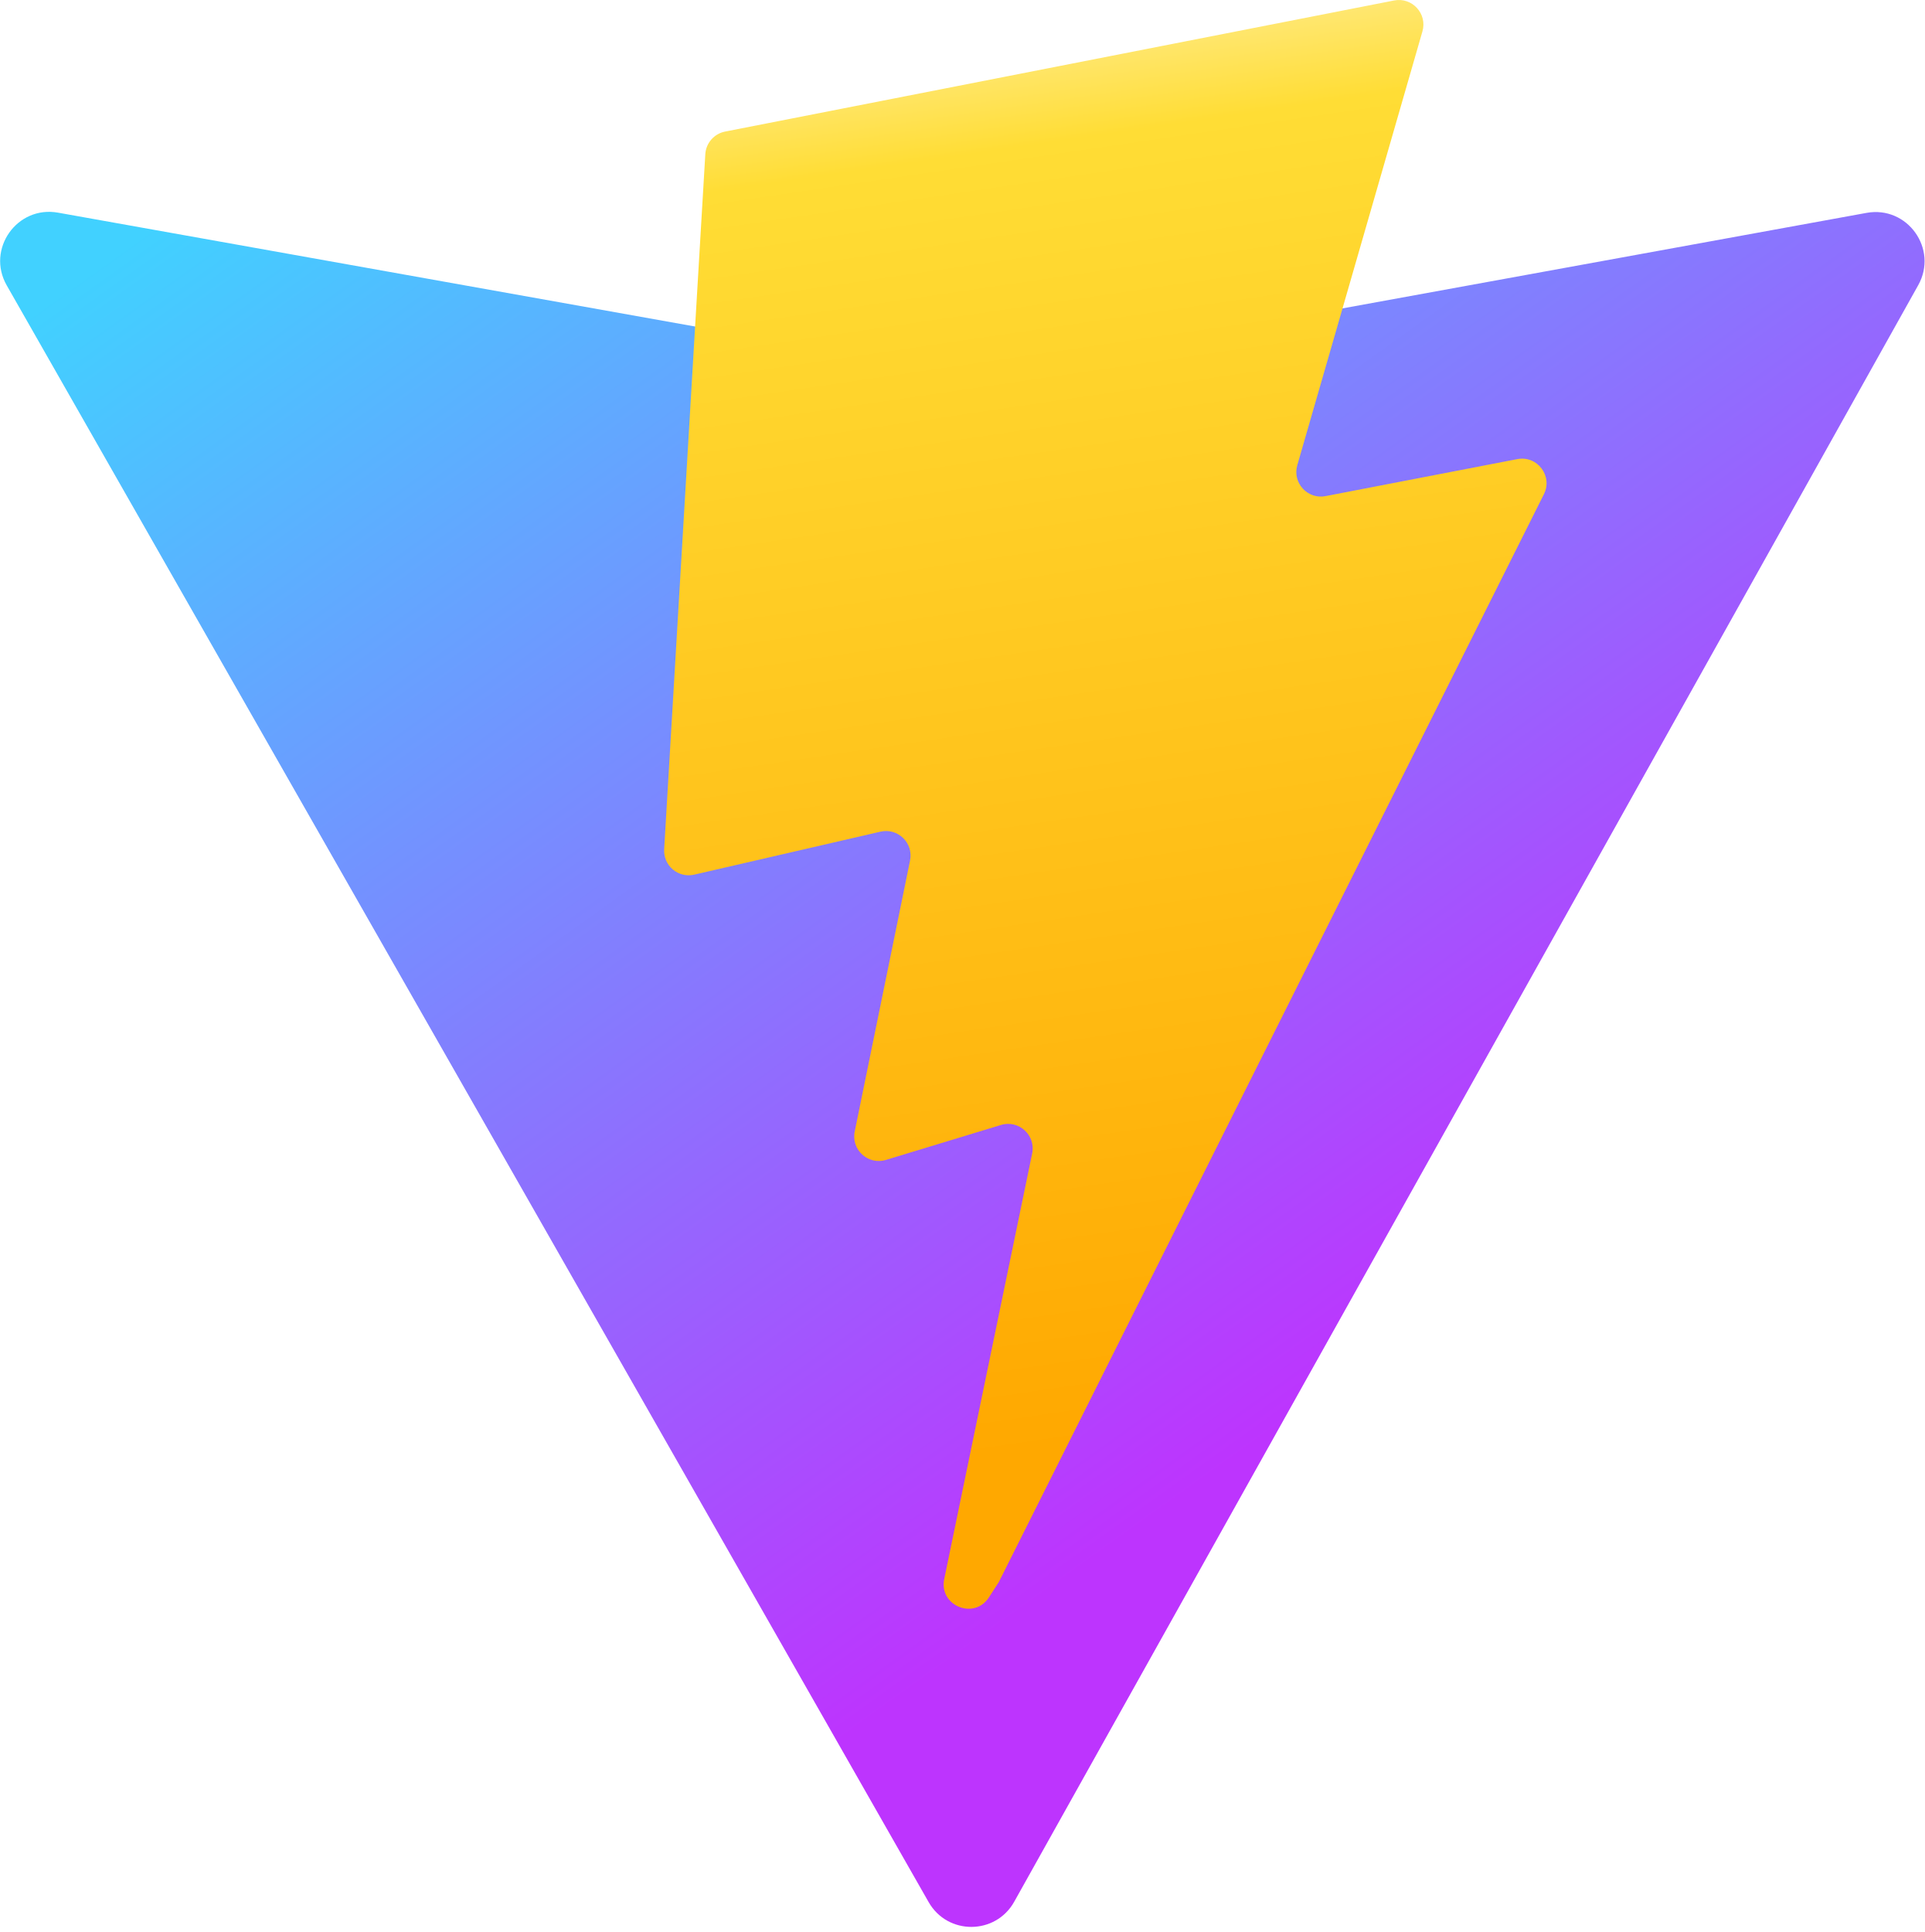
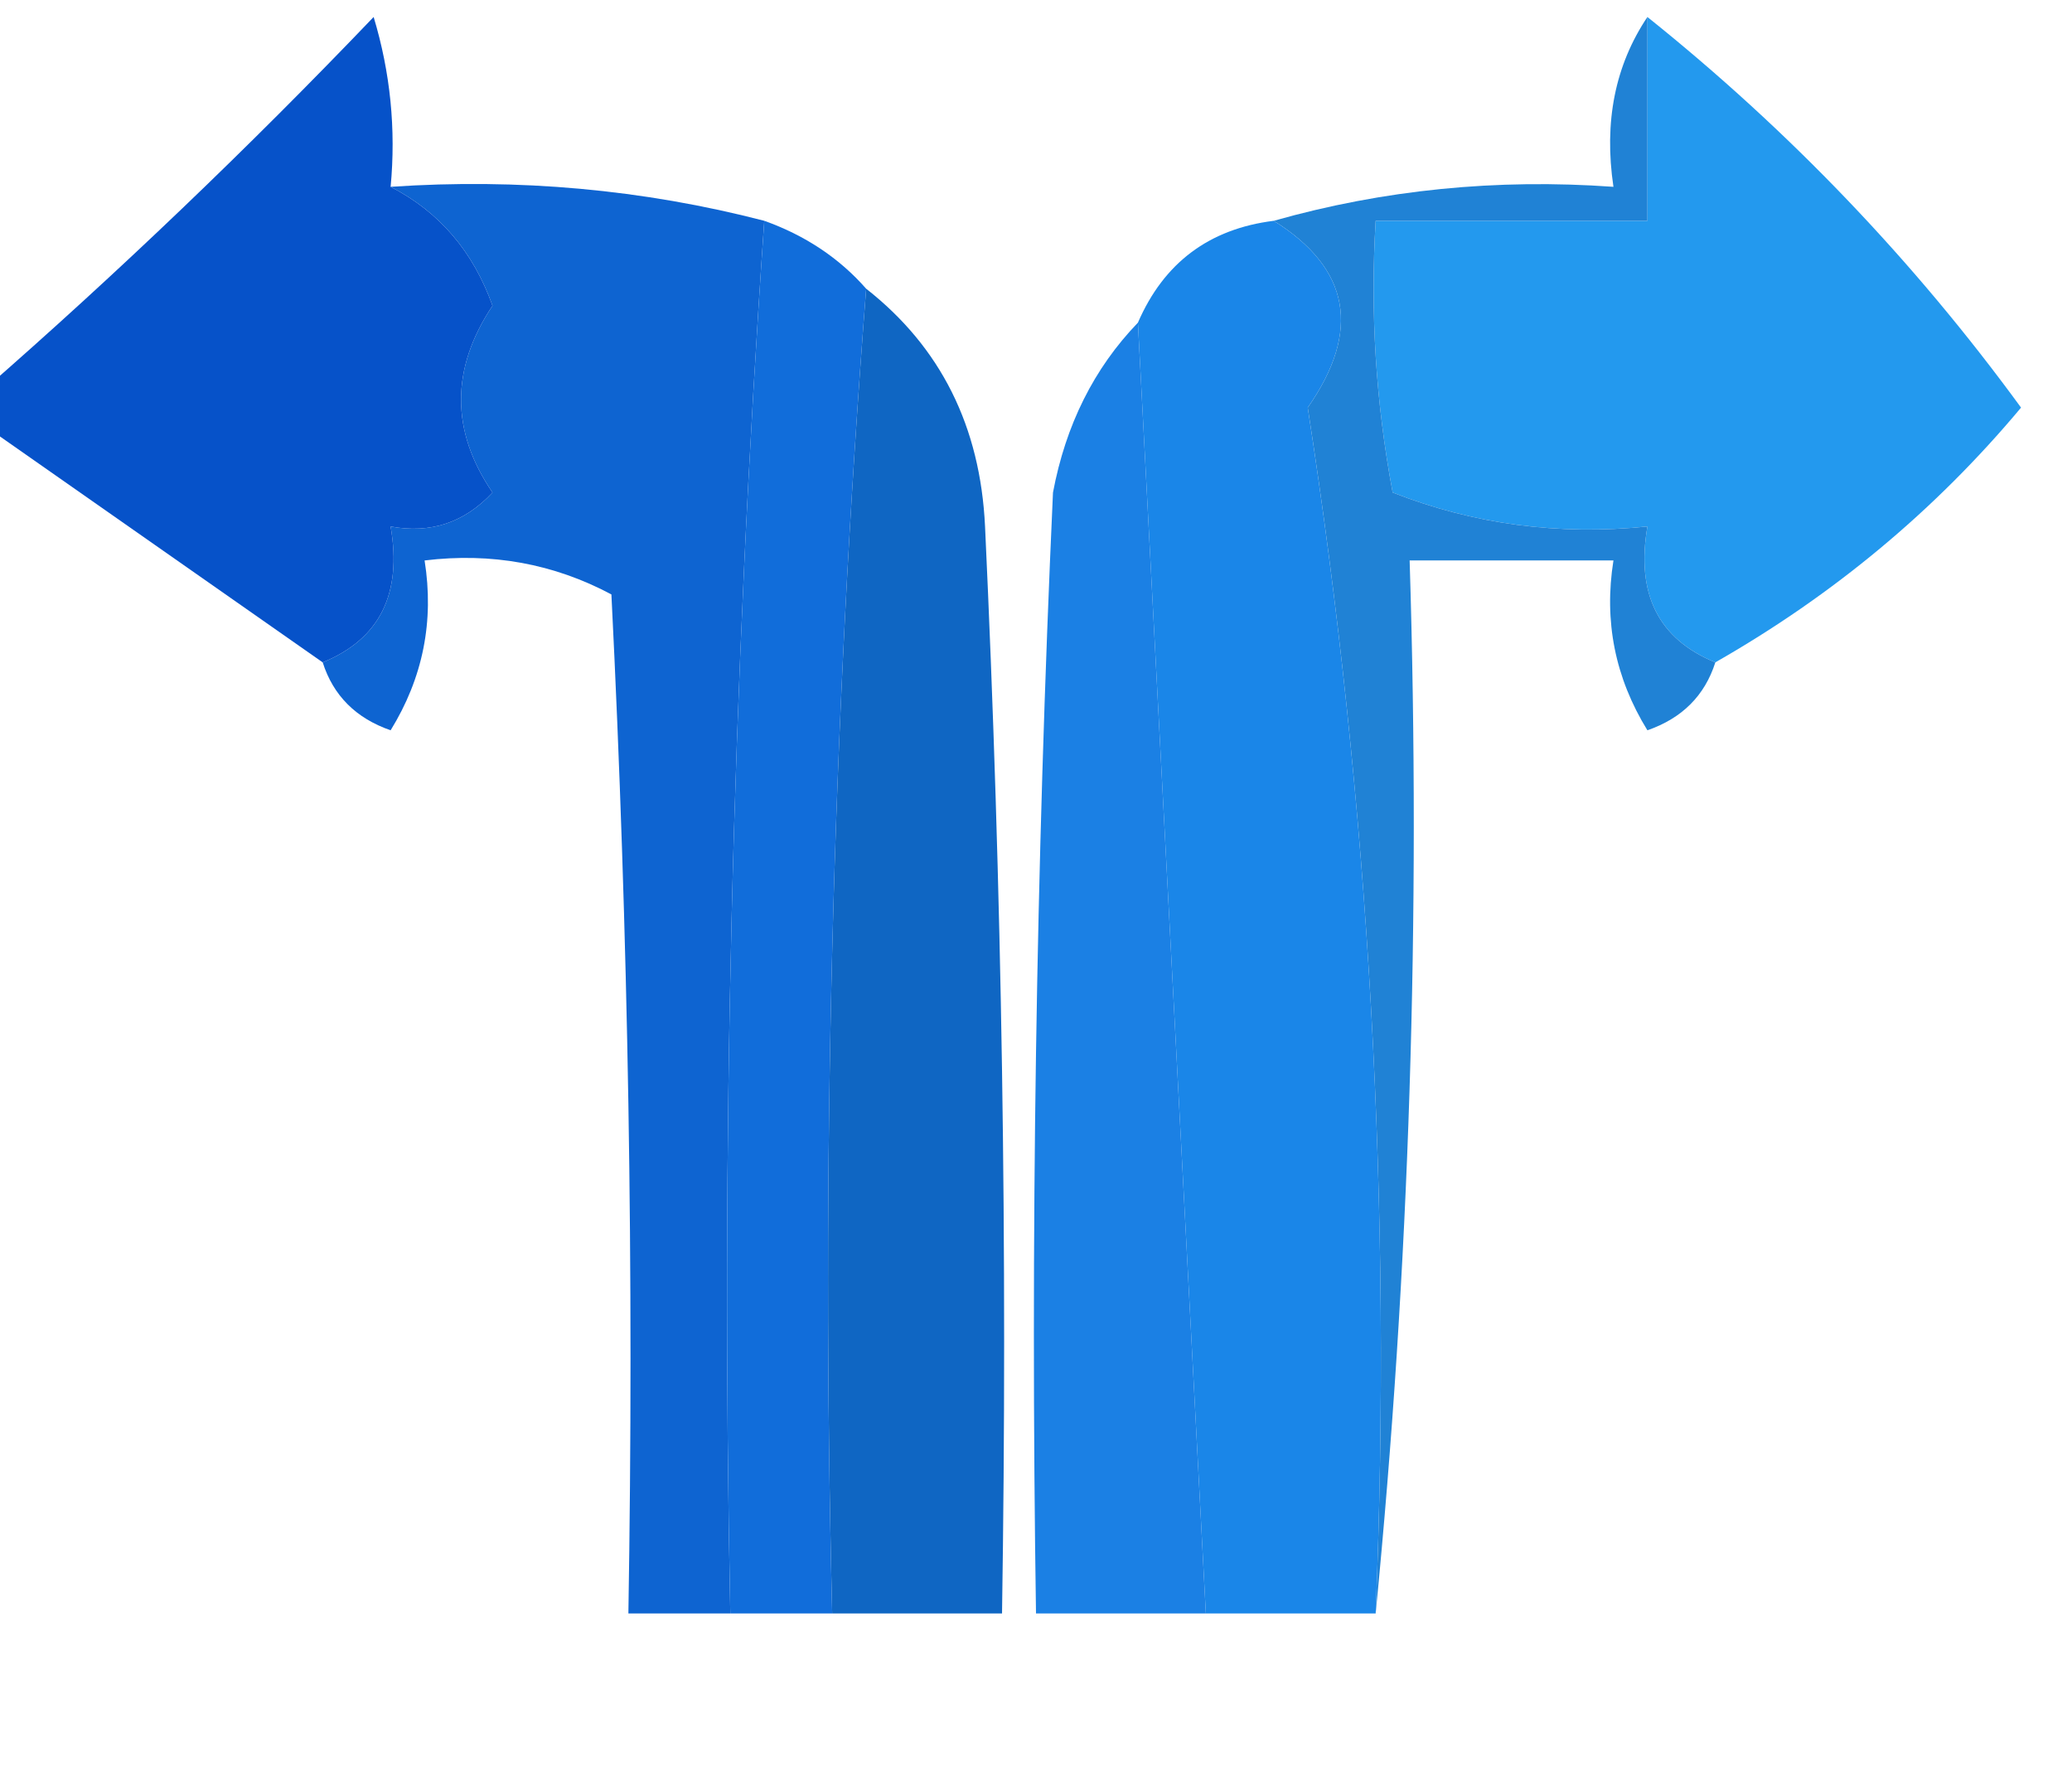
- <svg xmlns="http://www.w3.org/2000/svg" aria-hidden="true" role="img" class="iconify iconify--logos" width="31.88" height="32" preserveAspectRatio="xMidYMid meet" viewBox="0 0 256 257">
-   <defs>
-     <linearGradient id="IconifyId1813088fe1fbc01fb466" x1="-.828%" x2="57.636%" y1="7.652%" y2="78.411%">
-       <stop offset="0%" stop-color="#41D1FF" />
-       <stop offset="100%" stop-color="#BD34FE" />
-     </linearGradient>
-     <linearGradient id="IconifyId1813088fe1fbc01fb467" x1="43.376%" x2="50.316%" y1="2.242%" y2="89.03%">
-       <stop offset="0%" stop-color="#FFEA83" />
-       <stop offset="8.333%" stop-color="#FFDD35" />
-       <stop offset="100%" stop-color="#FFA800" />
-     </linearGradient>
-   </defs>
-   <path fill="url(#IconifyId1813088fe1fbc01fb466)" d="M255.153 37.938L134.897 252.976c-2.483 4.44-8.862 4.466-11.382.048L.875 37.958c-2.746-4.814 1.371-10.646 6.827-9.67l120.385 21.517a6.537 6.537 0 0 0 2.322-.004l117.867-21.483c5.438-.991 9.574 4.796 6.877 9.62Z" />
-   <path fill="url(#IconifyId1813088fe1fbc01fb467)" d="M185.432.063L96.44 17.501a3.268 3.268 0 0 0-2.634 3.014l-5.474 92.456a3.268 3.268 0 0 0 3.997 3.378l24.777-5.718c2.318-.535 4.413 1.507 3.936 3.838l-7.361 36.047c-.495 2.426 1.782 4.5 4.151 3.78l15.304-4.649c2.372-.72 4.652 1.36 4.15 3.788l-11.698 56.621c-.732 3.542 3.979 5.473 5.943 2.437l1.313-2.028l72.516-144.72c1.215-2.423-.88-5.186-3.54-4.672l-25.505 4.922c-2.396.462-4.435-1.77-3.759-4.114l16.646-57.705c.677-2.35-1.37-4.583-3.769-4.113Z" />
+ <svg xmlns="http://www.w3.org/2000/svg" version="1.1" width="61px" height="52px" style="shape-rendering:geometricPrecision; text-rendering:geometricPrecision; image-rendering:optimizeQuality; fill-rule:evenodd; clip-rule:evenodd">
+   <g>
+     <path style="opacity:1" fill="#2399ee" d="M 48.5,0.5 C 52.677,3.844 56.344,7.677 59.5,12C 56.98,15.015 53.98,17.515 50.5,19.5C 48.824,18.817 48.157,17.483 48.5,15.5C 45.881,15.768 43.381,15.435 41,14.5C 40.503,11.854 40.336,9.187 40.5,6.5C 43.167,6.5 45.833,6.5 48.5,6.5C 48.5,4.5 48.5,2.5 48.5,0.5 Z" />
+   </g>
+   <g>
+     <path style="opacity:0.994" fill="#0d63d1" d="M 11.5,5.5 C 15.269,5.244 18.936,5.577 22.5,6.5C 21.554,20.13 21.22,33.797 21.5,47.5C 20.5,47.5 19.5,47.5 18.5,47.5C 18.666,37.494 18.5,27.494 18,17.5C 16.3,16.594 14.467,16.261 12.5,16.5C 12.785,18.288 12.452,19.955 11.5,21.5C 10.478,21.145 9.811,20.478 9.5,19.5C 11.177,18.817 11.843,17.483 11.5,15.5C 12.675,15.719 13.675,15.386 14.5,14.5C 13.264,12.689 13.264,10.856 14.5,9C 13.929,7.401 12.929,6.234 11.5,5.5 Z" />
+   </g>
+   <g>
+     <path style="opacity:0.994" fill="#1986e8" d="M 37.5,6.5 C 39.747,7.906 40.08,9.739 38.5,12C 40.319,23.745 40.985,35.578 40.5,47.5C 38.833,47.5 37.167,47.5 35.5,47.5C 34.833,34.833 34.167,22.167 33.5,9.5C 34.262,7.738 35.596,6.738 37.5,6.5 Z" />
+   </g>
+   <g>
+     <path style="opacity:1" fill="#2082d5" d="M 48.5,0.5 C 48.5,2.5 48.5,4.5 48.5,6.5C 45.833,6.5 43.167,6.5 40.5,6.5C 40.336,9.187 40.503,11.854 41,14.5C 43.381,15.435 45.881,15.768 48.5,15.5C 48.157,17.483 48.824,18.817 50.5,19.5C 50.189,20.478 49.522,21.145 48.5,21.5C 47.548,19.955 47.215,18.288 47.5,16.5C 45.5,16.5 43.5,16.5 41.5,16.5C 41.828,27.014 41.494,37.347 40.5,47.5C 40.985,35.578 40.319,23.745 38.5,12C 40.08,9.739 39.747,7.906 37.5,6.5C 40.728,5.586 44.061,5.253 47.5,5.5C 47.215,3.585 47.549,1.919 48.5,0.5 Z" />
+   </g>
+   <g>
+     <path style="opacity:0.995" fill="#106cda" d="M 22.5,6.5 C 23.709,6.932 24.709,7.599 25.5,8.5C 24.505,21.323 24.171,34.323 24.5,47.5C 23.5,47.5 22.5,47.5 21.5,47.5C 21.22,33.797 21.554,20.13 22.5,6.5 Z" />
+   </g>
+   <g>
+     <path style="opacity:1" fill="#0652c9" d="M 11.5,5.5 C 12.929,6.234 13.929,7.401 14.5,9C 13.264,10.856 13.264,12.689 14.5,14.5C 13.675,15.386 12.675,15.719 11.5,15.5C 11.843,17.483 11.177,18.817 9.5,19.5C 6.167,17.167 2.833,14.833 -0.5,12.5C -0.5,12.167 -0.5,11.833 -0.5,11.5C 3.464,8.037 7.298,4.37 11,0.5C 11.493,2.134 11.66,3.801 11.5,5.5 Z" />
+   </g>
+   <g>
+     <path style="opacity:0.994" fill="#0e65c3" d="M 25.5,8.5 C 27.694,10.221 28.861,12.555 29,15.5C 29.5,26.162 29.666,36.828 29.5,47.5C 27.833,47.5 26.167,47.5 24.5,47.5C 24.171,34.323 24.505,21.323 25.5,8.5 Z" />
+   </g>
+   <g>
+     <path style="opacity:0.978" fill="#167de3" d="M 33.5,9.5 C 34.167,22.167 34.833,34.833 35.5,47.5C 33.833,47.5 32.167,47.5 30.5,47.5C 30.334,36.495 30.5,25.495 31,14.5C 31.374,12.509 32.207,10.842 33.5,9.5 Z" />
+   </g>
</svg>
